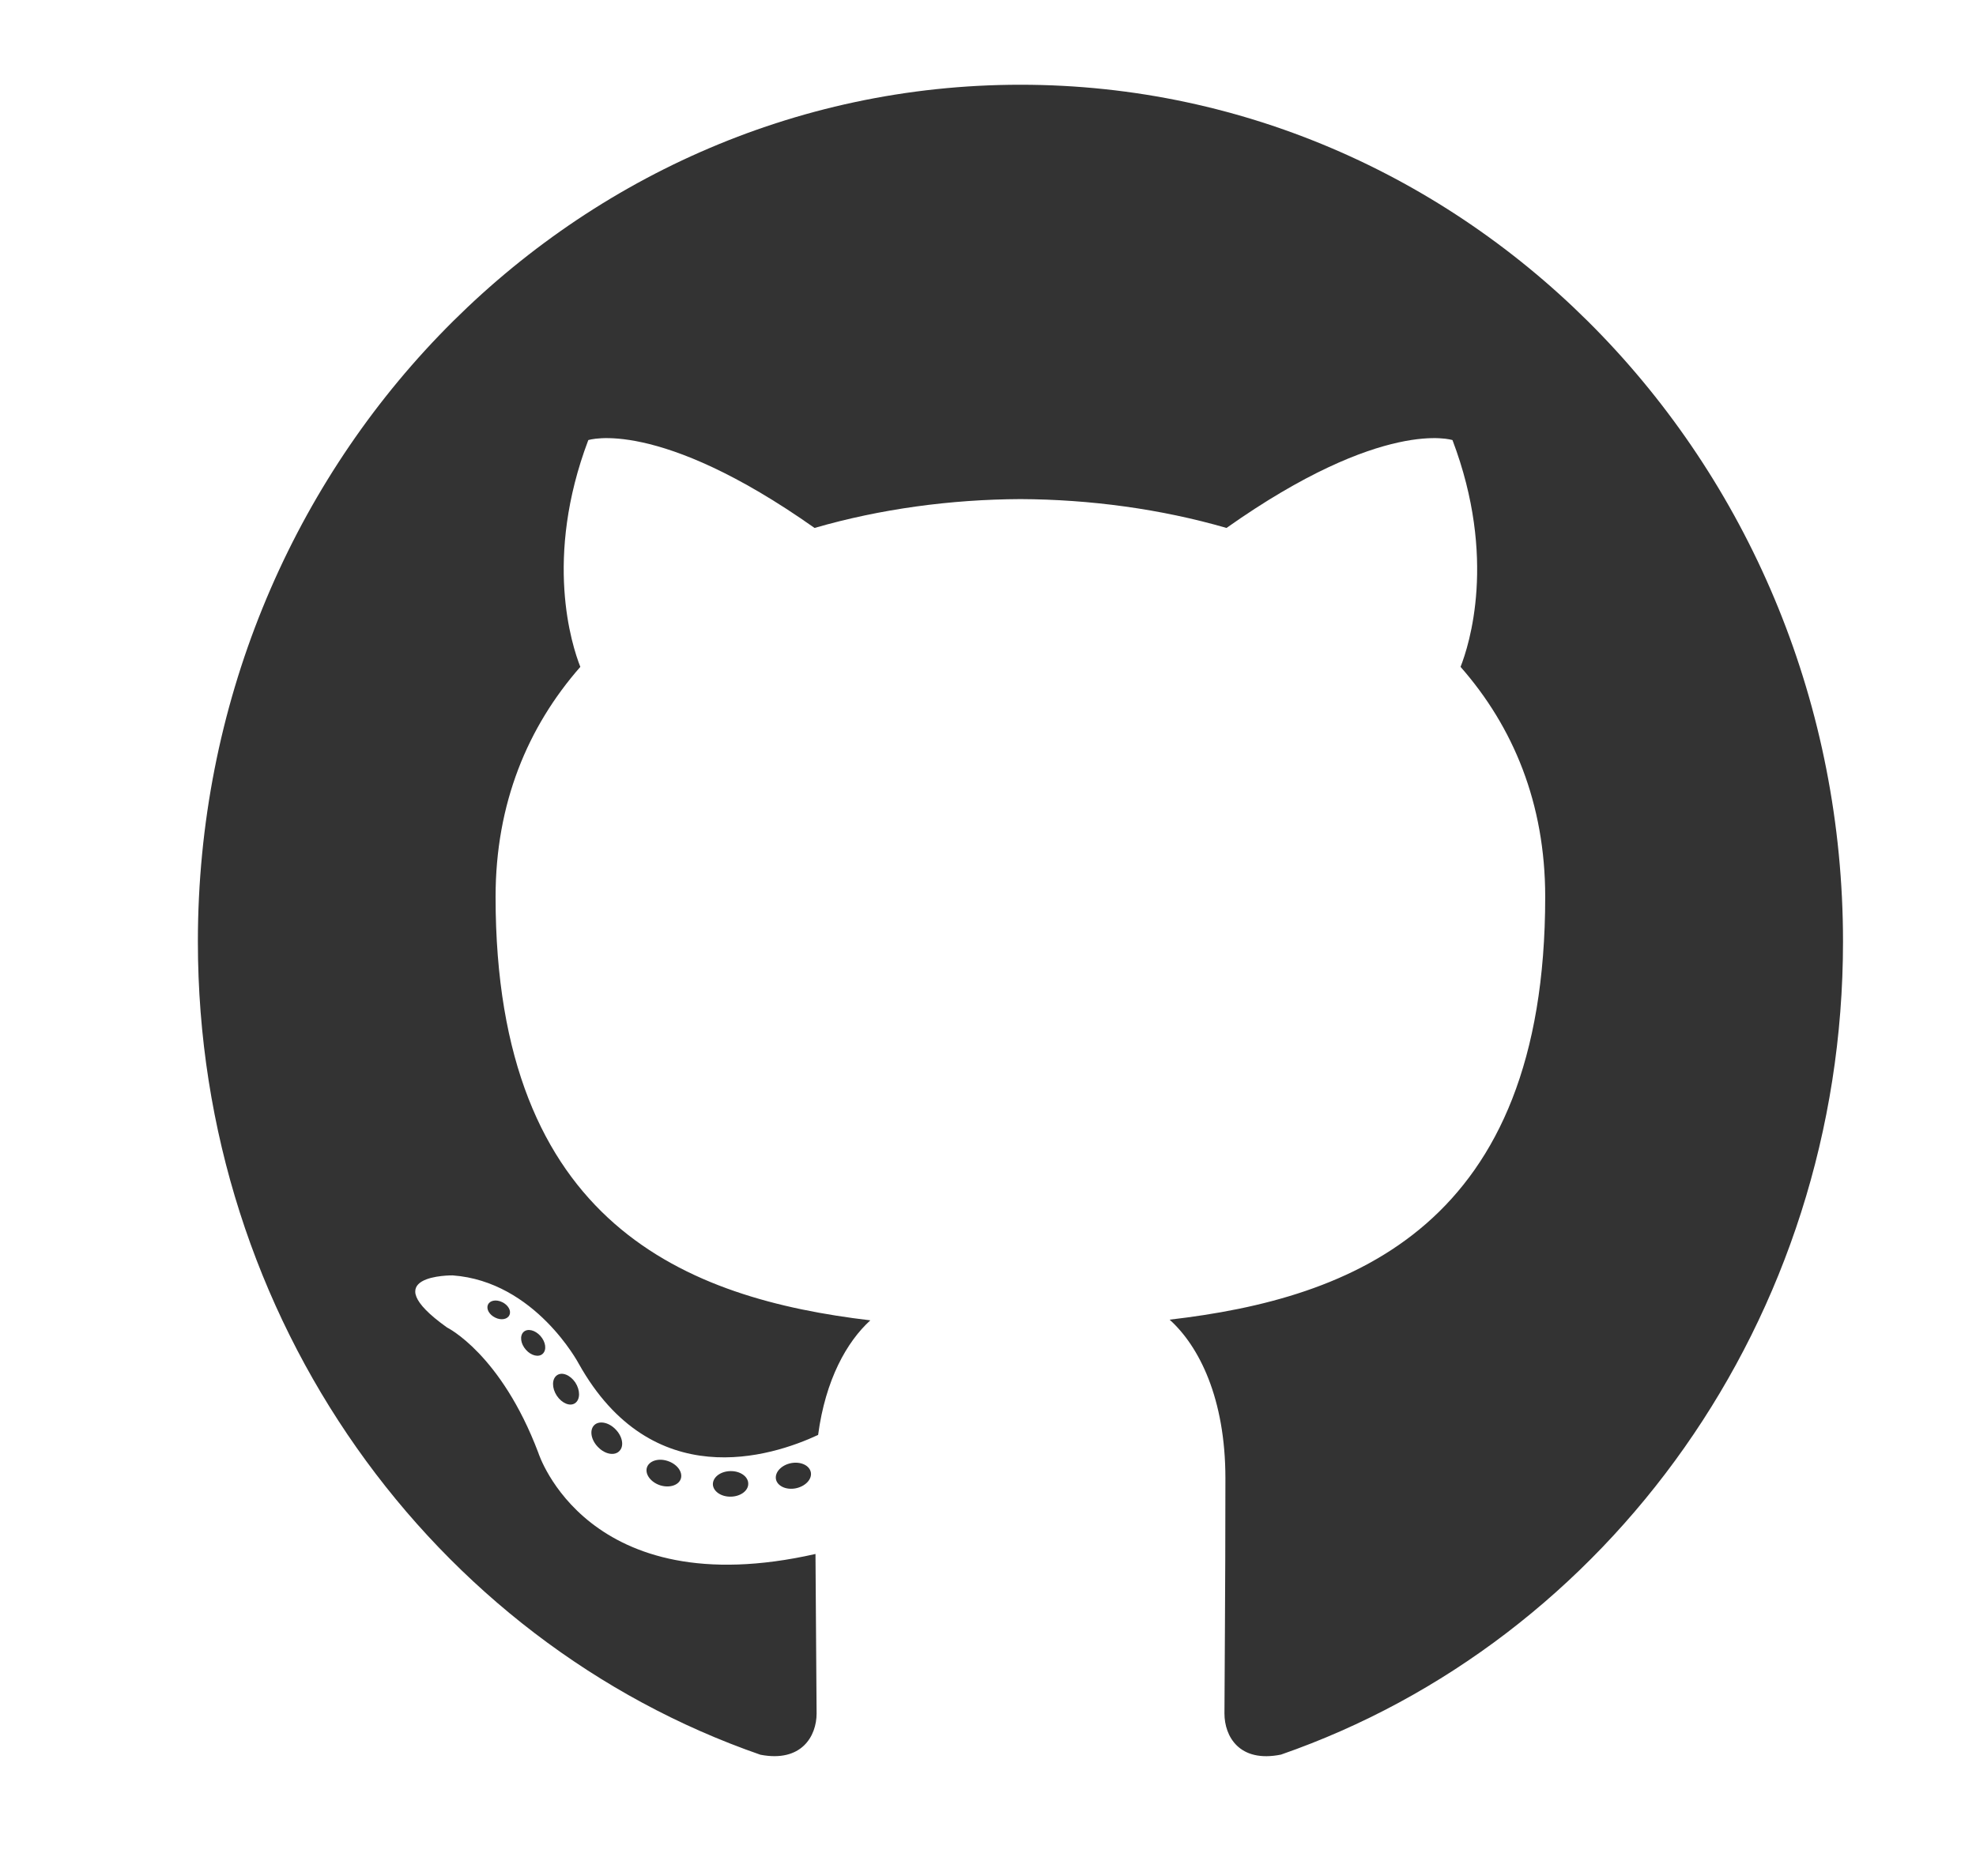
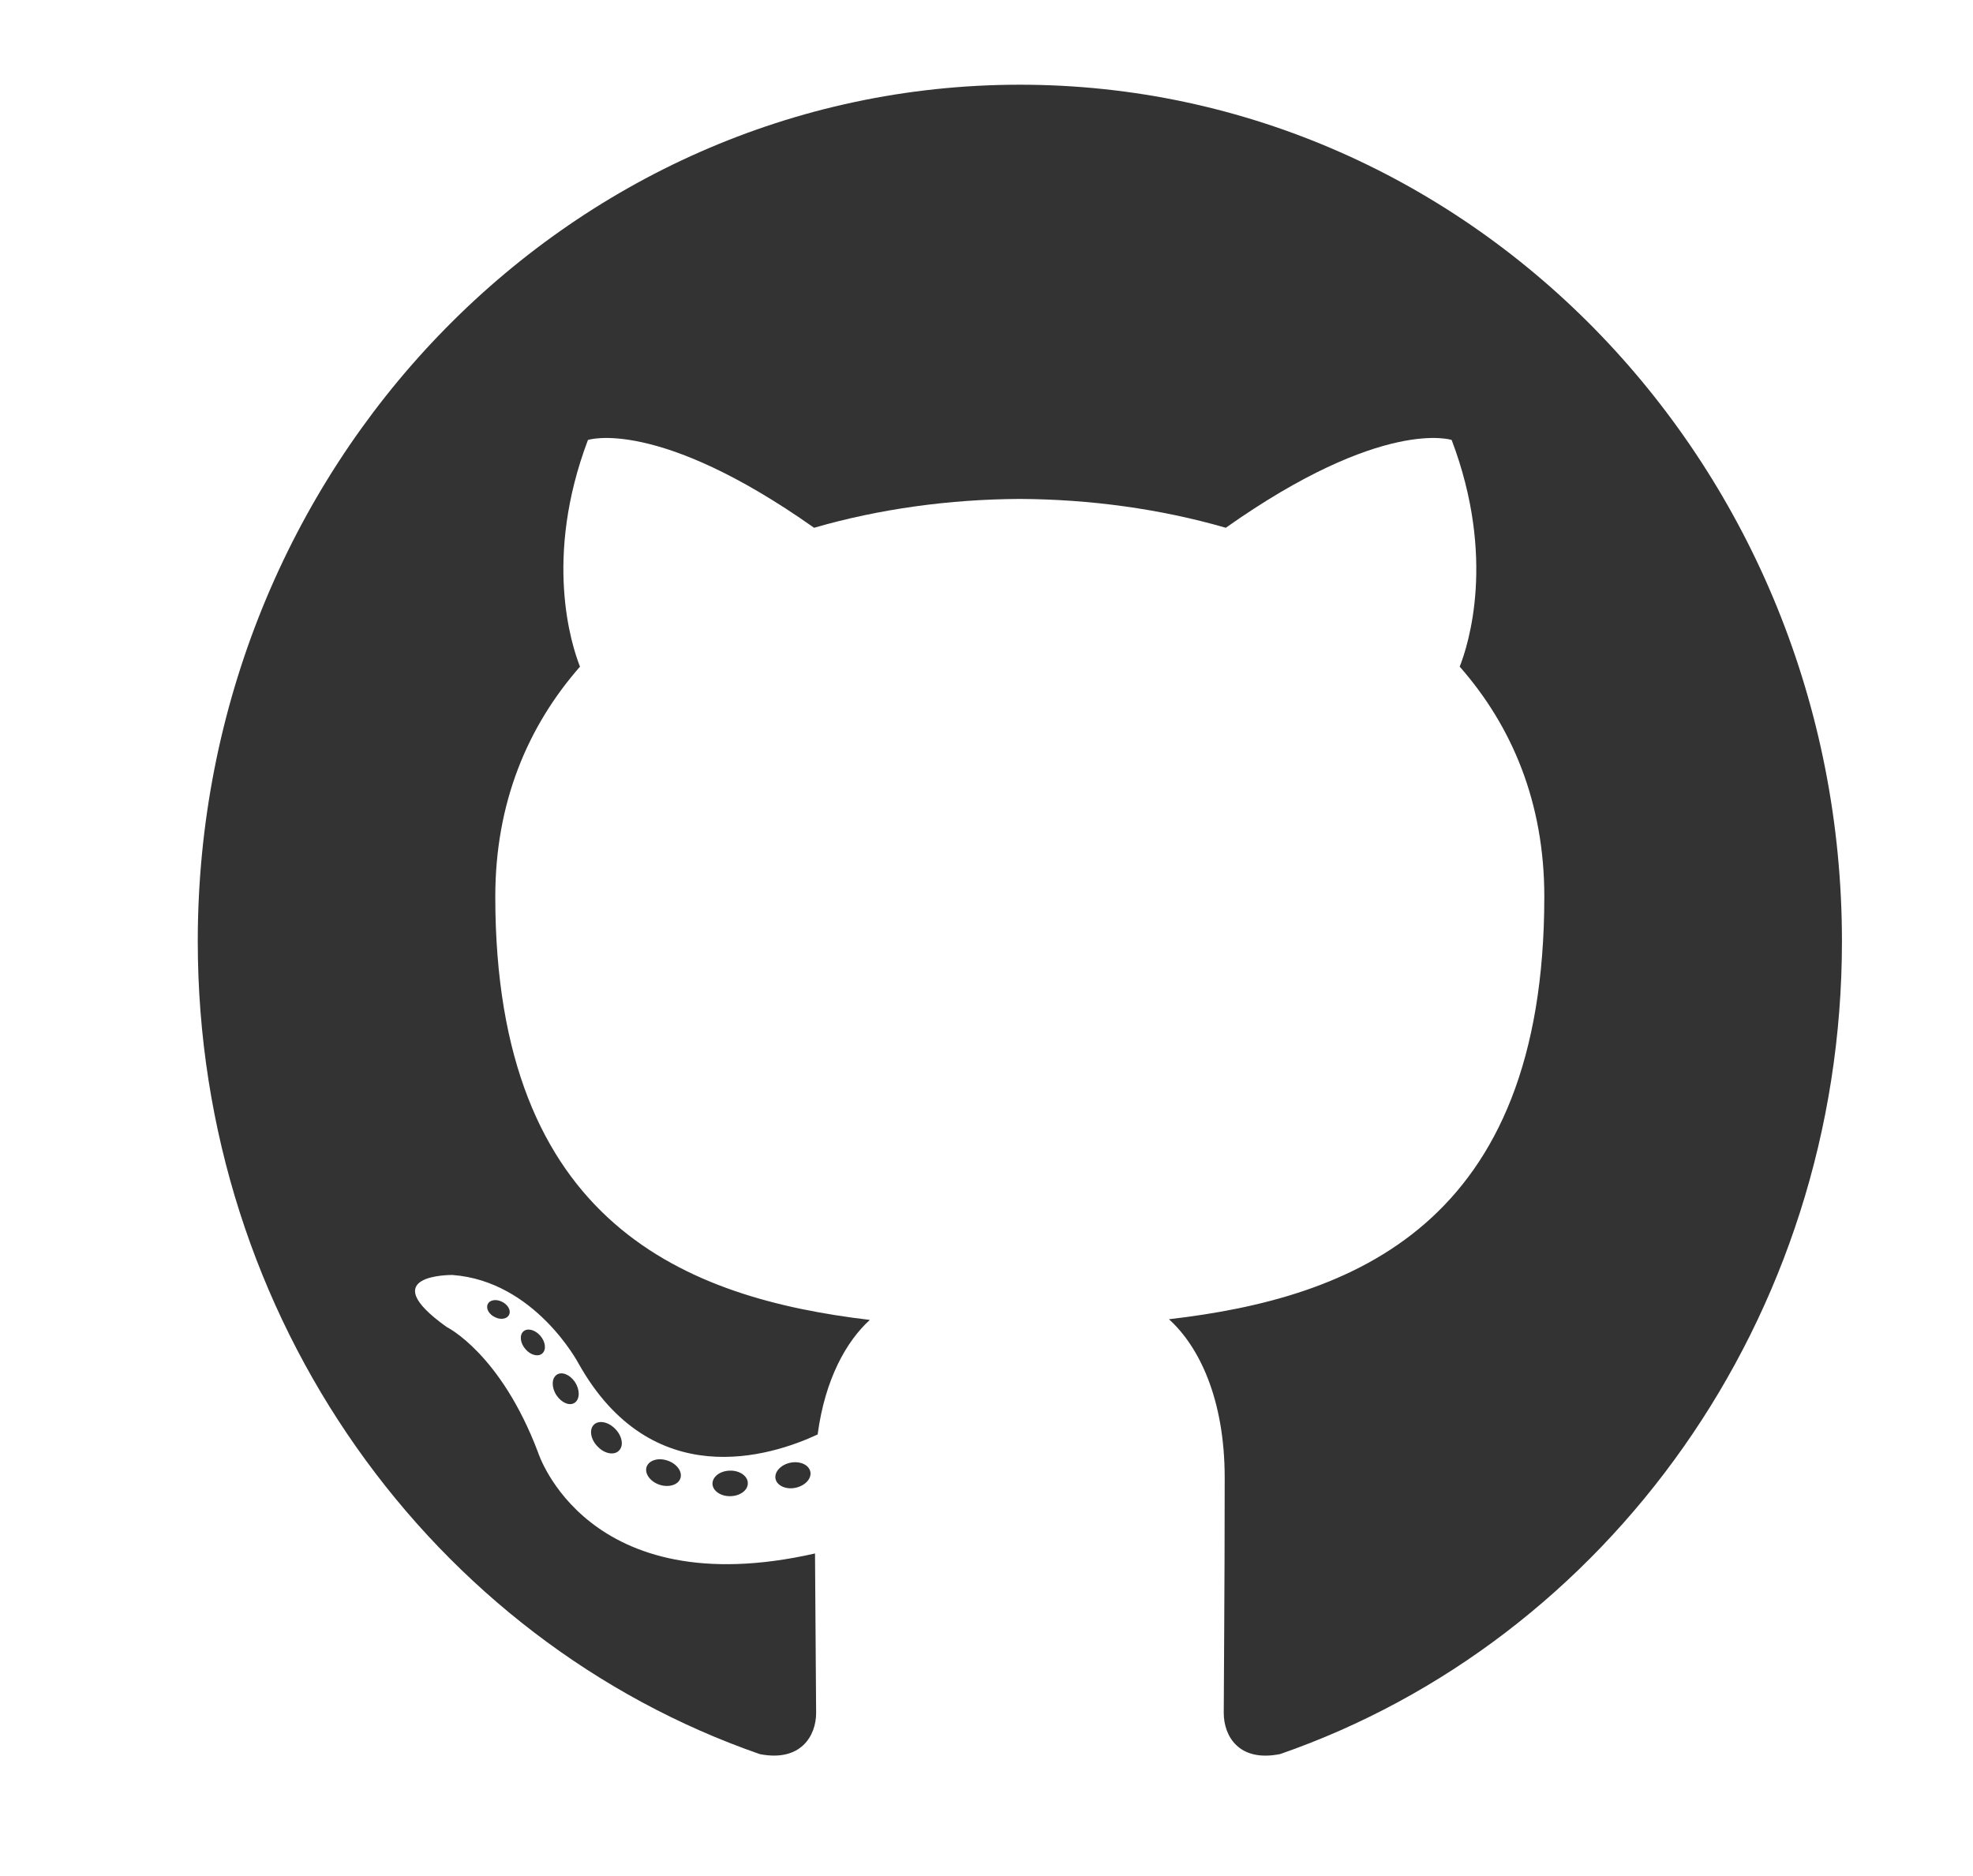
- <svg xmlns="http://www.w3.org/2000/svg" id="svg3076" version="1.1" width="446.42" height="423.84" xml:space="preserve">
+ <svg xmlns="http://www.w3.org/2000/svg" id="svg3076" version="1.1" viewBox="0 0 446 424" xml:space="preserve">
  <defs id="defs3080">
    <clipPath clipPathUnits="userSpaceOnUse" id="clipPath3092">
      <path d="m 0,0 3091,0 0,1766.7 -3091,0 L 0,0 z" id="path3094" />
    </clipPath>
  </defs>
  <g id="g3084" transform="matrix(1.25,0,0,-1.25,0,423.84)">
    <path id="path3098" style="fill:#333333;fill-opacity:1;fill-rule:evenodd;stroke:none" d="m 184.432,323.753 c -82.096,0 -148.668,-69.35 -148.668,-154.904 0,-68.442 42.598,-126.507 101.668,-146.99 7.43,-1.434 10.158,3.361 10.158,7.452 0,3.694 -0.138,15.896 -0.202,28.84 -41.359,-9.37 -50.087,18.277 -50.087,18.277 -6.763,17.905 -16.507,22.667 -16.507,22.667 -13.489,9.615 1.017,9.417 1.017,9.417 14.929,-1.092 22.79,-15.965 22.79,-15.965 13.26,-23.681 34.779,-16.834 43.263,-12.876 1.334,10.01 5.187,16.847 9.439,20.715 -33.021,3.915 -67.734,17.2 -67.734,76.554 0,16.912 5.808,30.731 15.318,41.579 -1.544,3.904 -6.632,19.657 1.44,40.994 0,0 12.487,4.163 40.894,-15.881 11.859,3.435 24.577,5.156 37.211,5.215 12.634,-0.059 25.362,-1.78 37.243,-5.215 28.376,20.044 40.843,15.881 40.843,15.881 8.092,-21.337 3.001,-37.09 1.457,-40.994 9.535,-10.848 15.301,-24.667 15.301,-41.579 0,-59.498 -34.779,-72.596 -67.884,-76.432 5.332,-4.807 10.084,-14.234 10.084,-28.687 0,-20.726 -0.172,-37.408 -0.172,-42.51 0,-4.123 2.676,-8.952 10.212,-7.431 59.038,20.505 101.584,78.551 101.584,146.969 0,85.554 -66.564,154.904 -148.668,154.904" />
    <path id="path3100" style="fill:#333333;fill-opacity:1;fill-rule:nonzero;stroke:none" d="m 92.072,101.345 c -0.327,-0.772 -1.489,-1.002 -2.548,-0.473 -1.078,0.506 -1.681,1.555 -1.334,2.327 0.32,0.792 1.485,1.012 2.56,0.484 1.081,-0.506 1.696,-1.566 1.322,-2.338 l 0,0" />
    <path id="path3102" style="fill:#333333;fill-opacity:1;fill-rule:nonzero;stroke:none" d="m 98.096,94.346 c -0.711,-0.683 -2.098,-0.366 -3.038,0.716 -0.972,1.08 -1.155,2.525 -0.436,3.22 0.731,0.683 2.075,0.363 3.05,-0.716 0.972,-1.092 1.162,-2.525 0.423,-3.22 l 0,0" />
    <path id="path3104" style="fill:#333333;fill-opacity:1;fill-rule:nonzero;stroke:none" d="m 103.956,85.426 c -0.911,-0.661 -2.4,-0.043 -3.321,1.335 -0.911,1.378 -0.911,3.031 0.022,3.692 0.921,0.661 2.388,0.065 3.321,-1.3 0.908,-1.401 0.908,-3.054 -0.022,-3.728 l 0,0" />
    <path id="path3106" style="fill:#333333;fill-opacity:1;fill-rule:nonzero;stroke:none" d="m 111.986,76.806 c -0.815,-0.937 -2.55,-0.685 -3.821,0.592 -1.3,1.25 -1.659,3.022 -0.844,3.958 0.827,0.939 2.573,0.674 3.85,-0.592 1.29,-1.248 1.684,-3.032 0.815,-3.958 l 0,0" />
    <path id="path3108" style="fill:#333333;fill-opacity:1;fill-rule:nonzero;stroke:none" d="m 123.065,71.801 c -0.359,-1.213 -2.031,-1.765 -3.715,-1.249 -1.681,0.531 -2.782,1.952 -2.442,3.179 0.35,1.221 2.029,1.796 3.725,1.244 1.679,-0.529 2.782,-1.94 2.432,-3.173 l 0,0" />
    <path id="path3110" style="fill:#333333;fill-opacity:1;fill-rule:nonzero;stroke:none" d="m 135.234,70.872 c 0.039,-1.277 -1.389,-2.337 -3.156,-2.36 -1.775,-0.041 -3.215,0.993 -3.235,2.249 0,1.291 1.396,2.34 3.173,2.371 1.768,0.035 3.218,-0.991 3.218,-2.261 l 0,0" />
    <path id="path3112" style="fill:#333333;fill-opacity:1;fill-rule:nonzero;stroke:none" d="m 146.554,72.881 c 0.212,-1.246 -1.017,-2.527 -2.772,-2.868 -1.726,-0.329 -3.321,0.441 -3.543,1.677 -0.214,1.278 1.036,2.557 2.76,2.888 1.758,0.319 3.331,-0.431 3.555,-1.697 l 0,0" />
    <path id="path3114" style="fill:none;stroke:#3a7fc3;stroke-width:2.513;stroke-linecap:round;stroke-linejoin:miter;stroke-miterlimit:10;stroke-opacity:1;stroke-dasharray:none" d="m -125.053,338.975 0,-1.283" />
  </g>
</svg>
